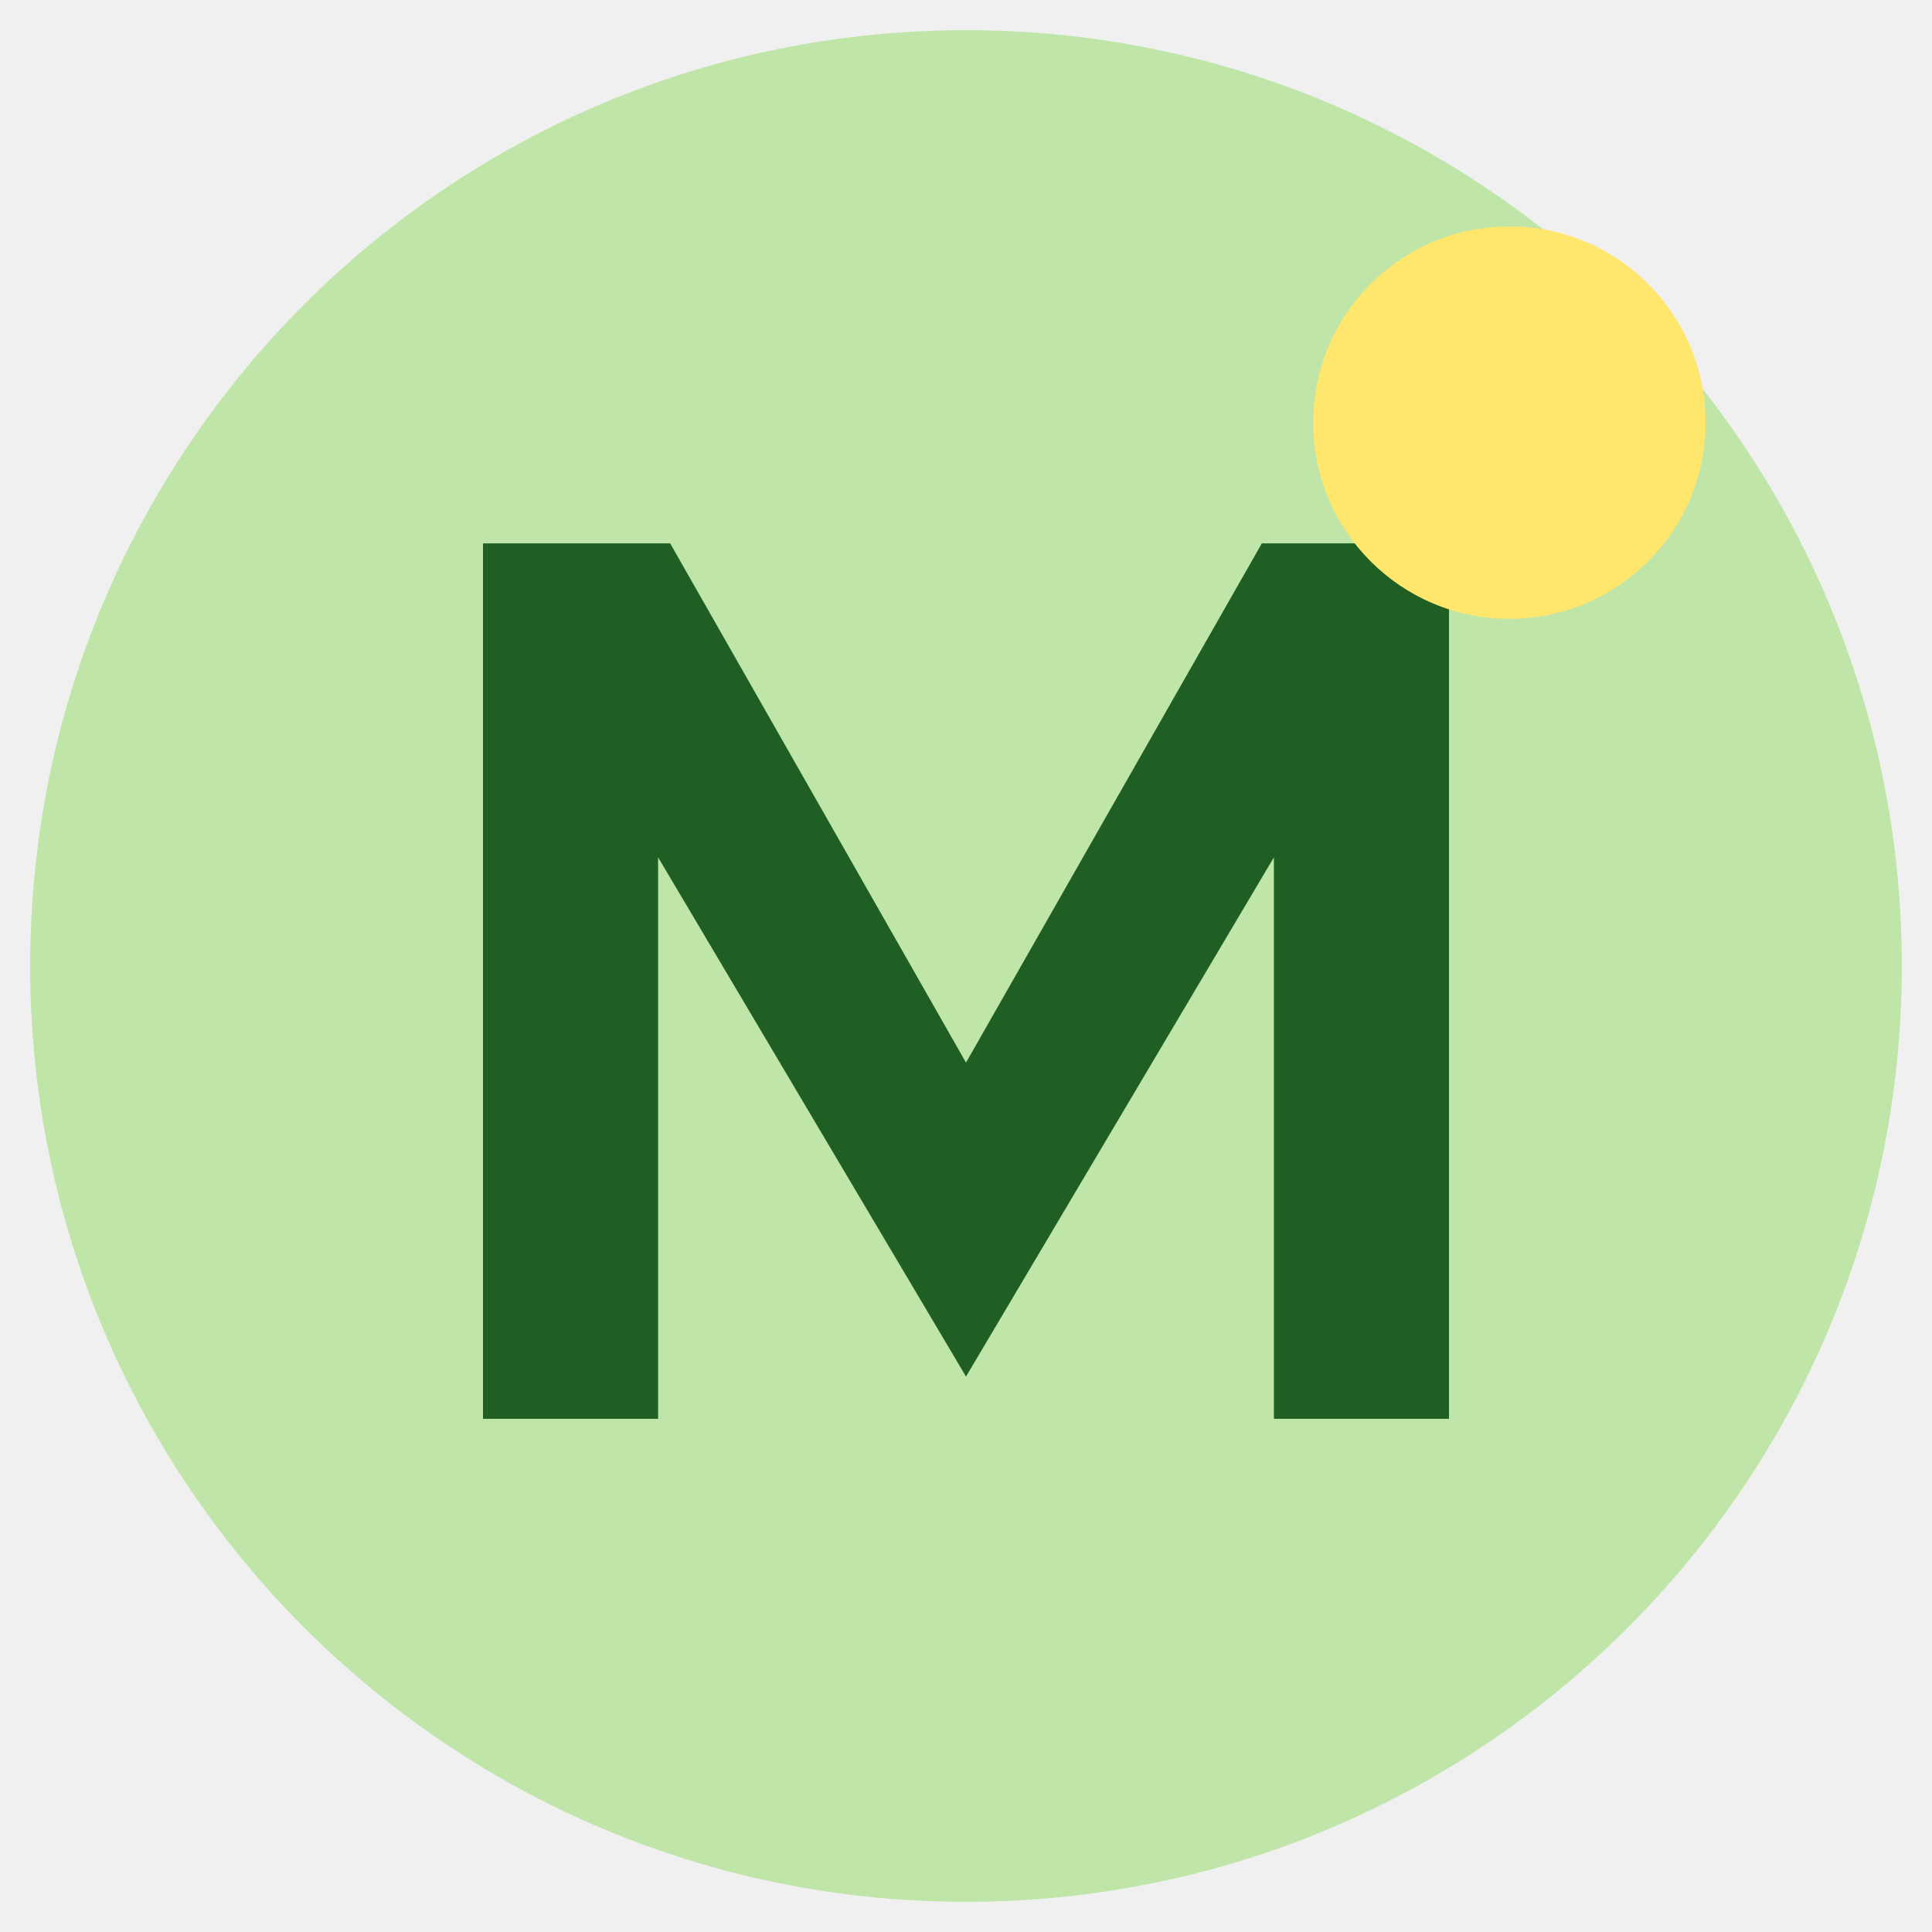
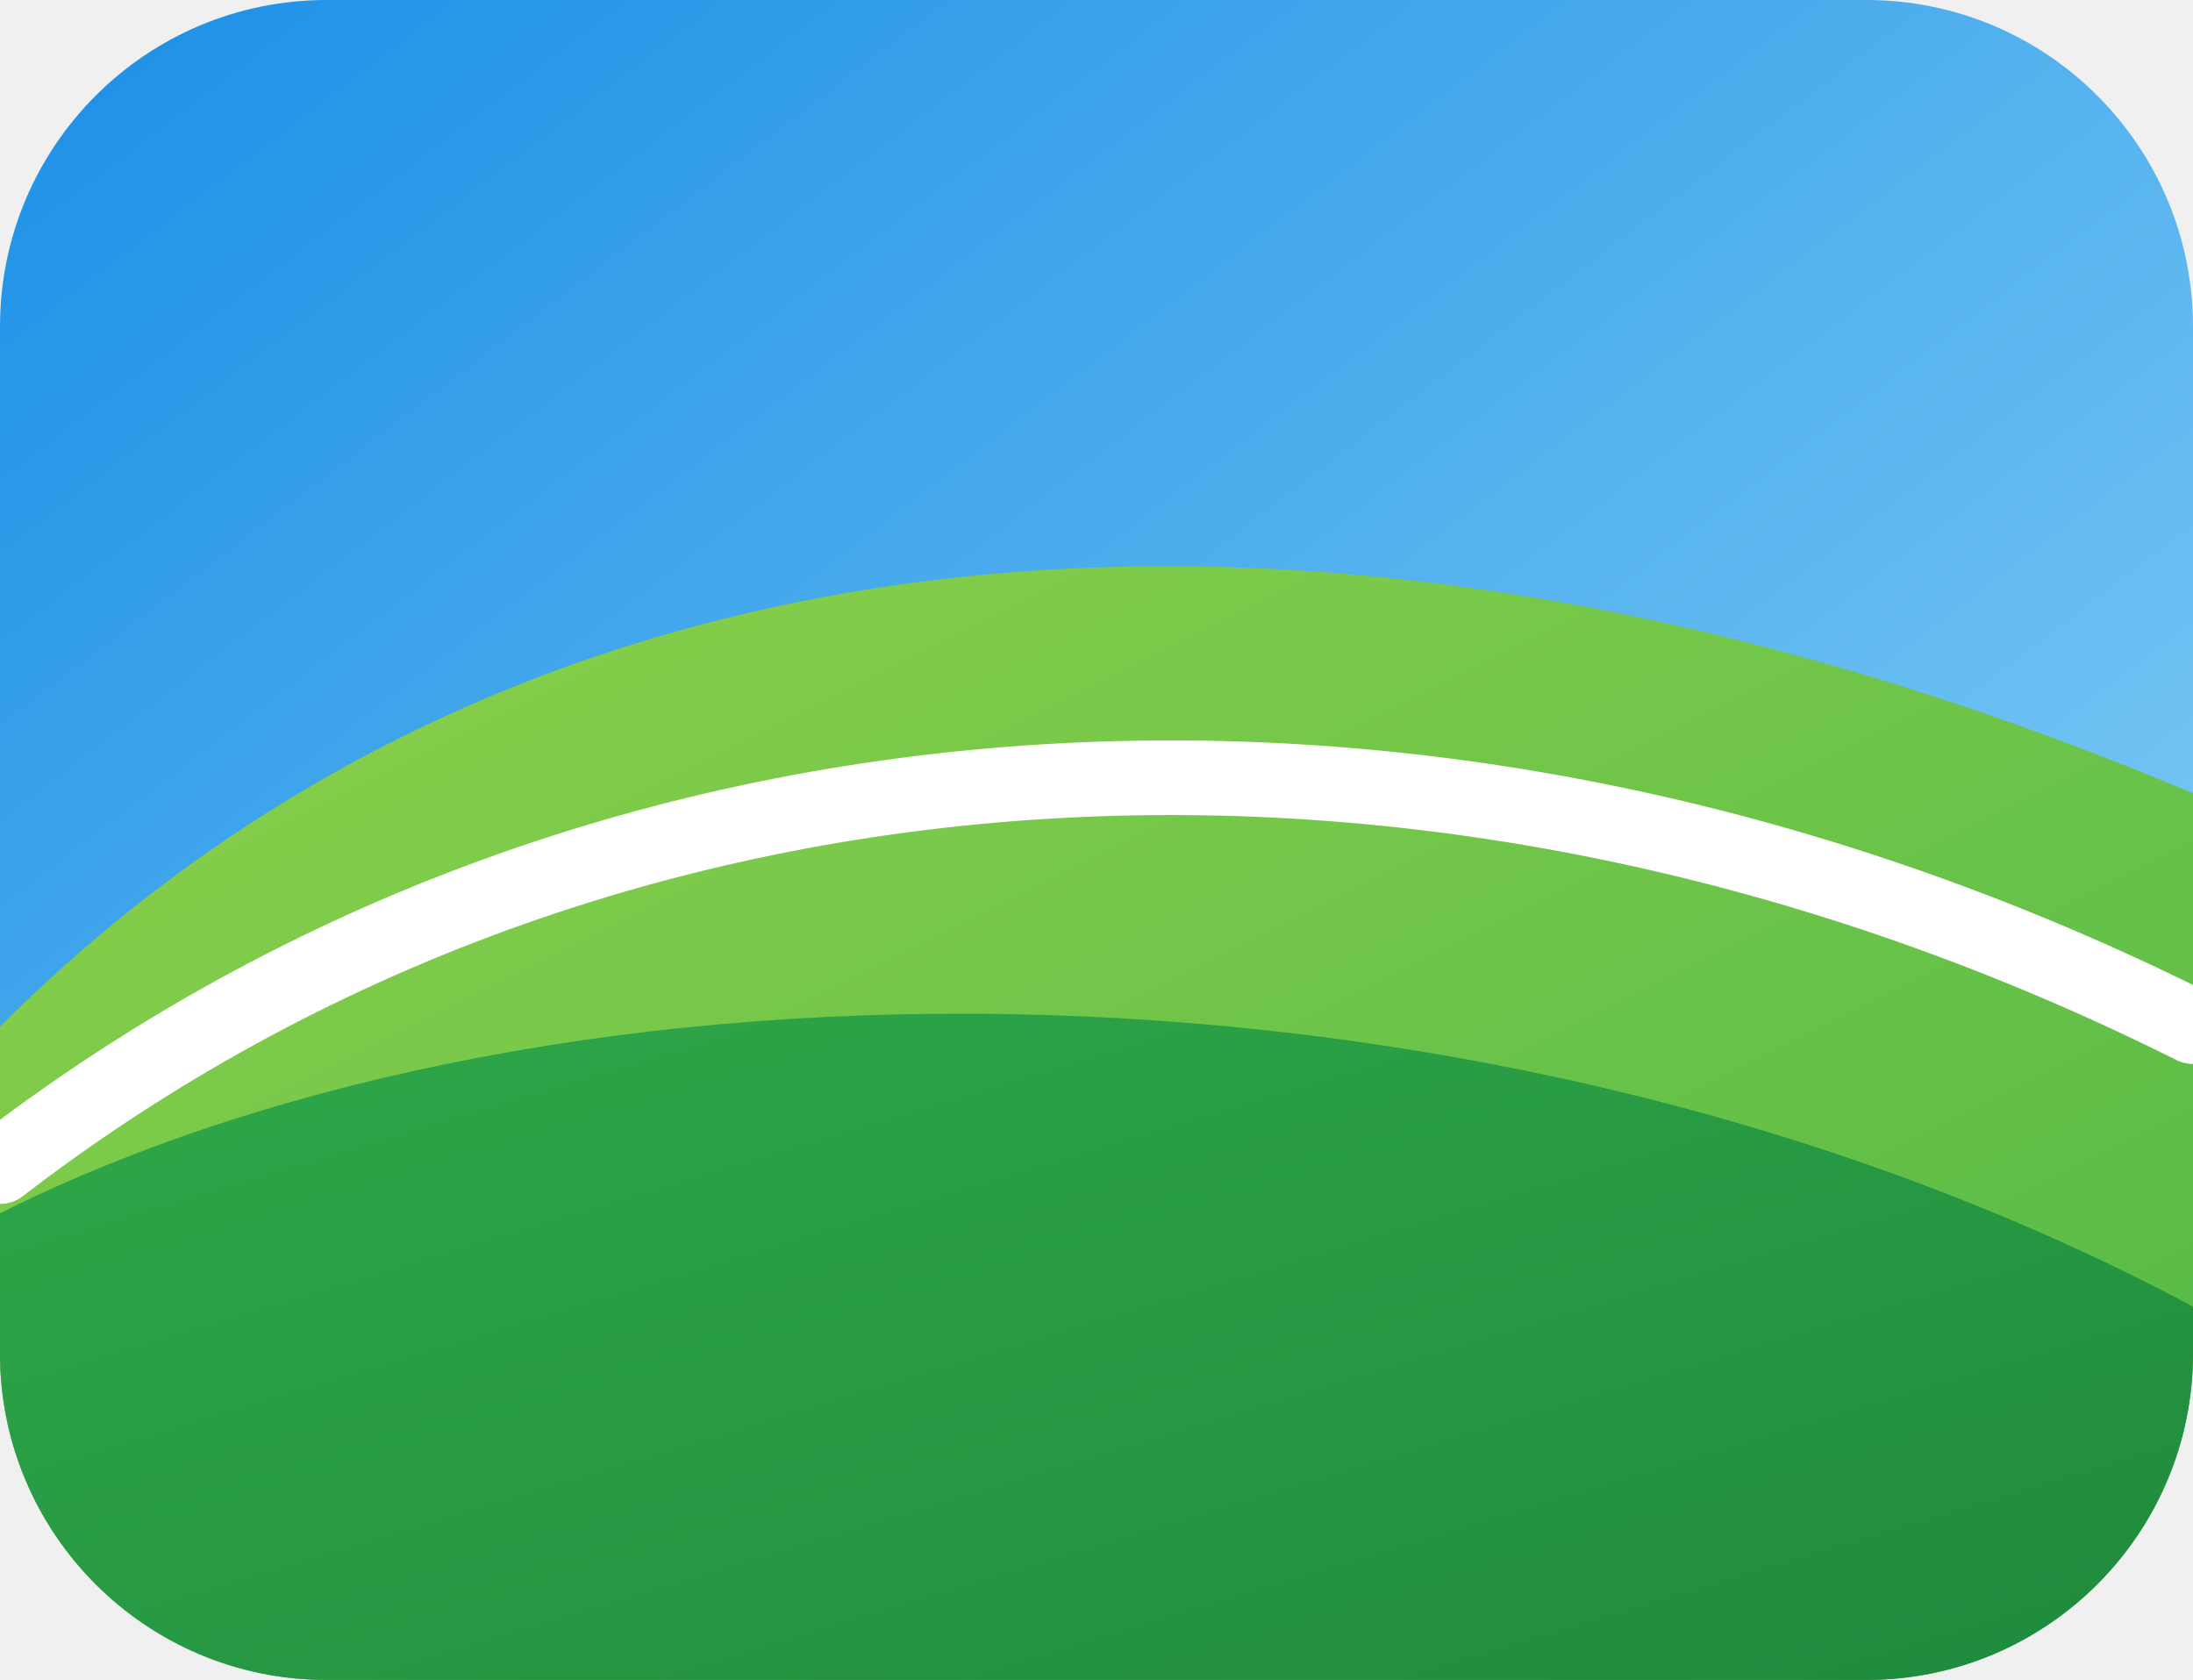
- <svg xmlns="http://www.w3.org/2000/svg" viewBox="0 0 64 64">
-   <circle cx="32" cy="32" r="31" fill="#bfe5a8" />
-   <path d="M16 47V18h6.2L32 35.2 41.8 18H48v29h-5.8V28.4L32 45.6 21.8 28.4V47z" fill="#1f5f24" />
-   <circle cx="50" cy="14" r="6.5" fill="#ffe66d" />
+ <svg xmlns="http://www.w3.org/2000/svg" viewBox="0 0 94 72" width="94" height="72">
+   <g transform="translate(0 0)">
+     <defs>
+       <linearGradient id="sky" x1="0" y1="0" x2="1" y2="1">
+         <stop offset="0" stop-color="#1b8fe6" />
+         <stop offset="1" stop-color="#8fd6f7" />
+       </linearGradient>
+       <linearGradient id="hillA" x1="0" y1="0" x2="1" y2="1">
+         <stop offset="0" stop-color="#8ed14b" />
+         <stop offset="1" stop-color="#4fb847" />
+       </linearGradient>
+       <linearGradient id="hillB" x1="0" y1="0" x2="1" y2="1">
+         <stop offset="0" stop-color="#2fa84a" />
+         <stop offset="1" stop-color="#1f8a3c" />
+       </linearGradient>
+       <clipPath id="box">
+         <rect width="94" height="72" rx="14" />
+       </clipPath>
+     </defs>
+     <rect width="94" height="72" rx="14" fill="url(#sky)" />
+     <g clip-path="url(#box)">
+       <path d="M0 44 C22 22 56 18 94 34 V72 H0 Z" fill="url(#hillA)" />
+       <path d="M0 50 C26 30 62 28 94 44" fill="none" stroke="#ffffff" stroke-width="3.2" stroke-linecap="round" />
+       <path d="M0 52 C24 40 64 40 94 56 V72 H0 Z" fill="url(#hillB)" />
+     </g>
+   </g>
</svg>
